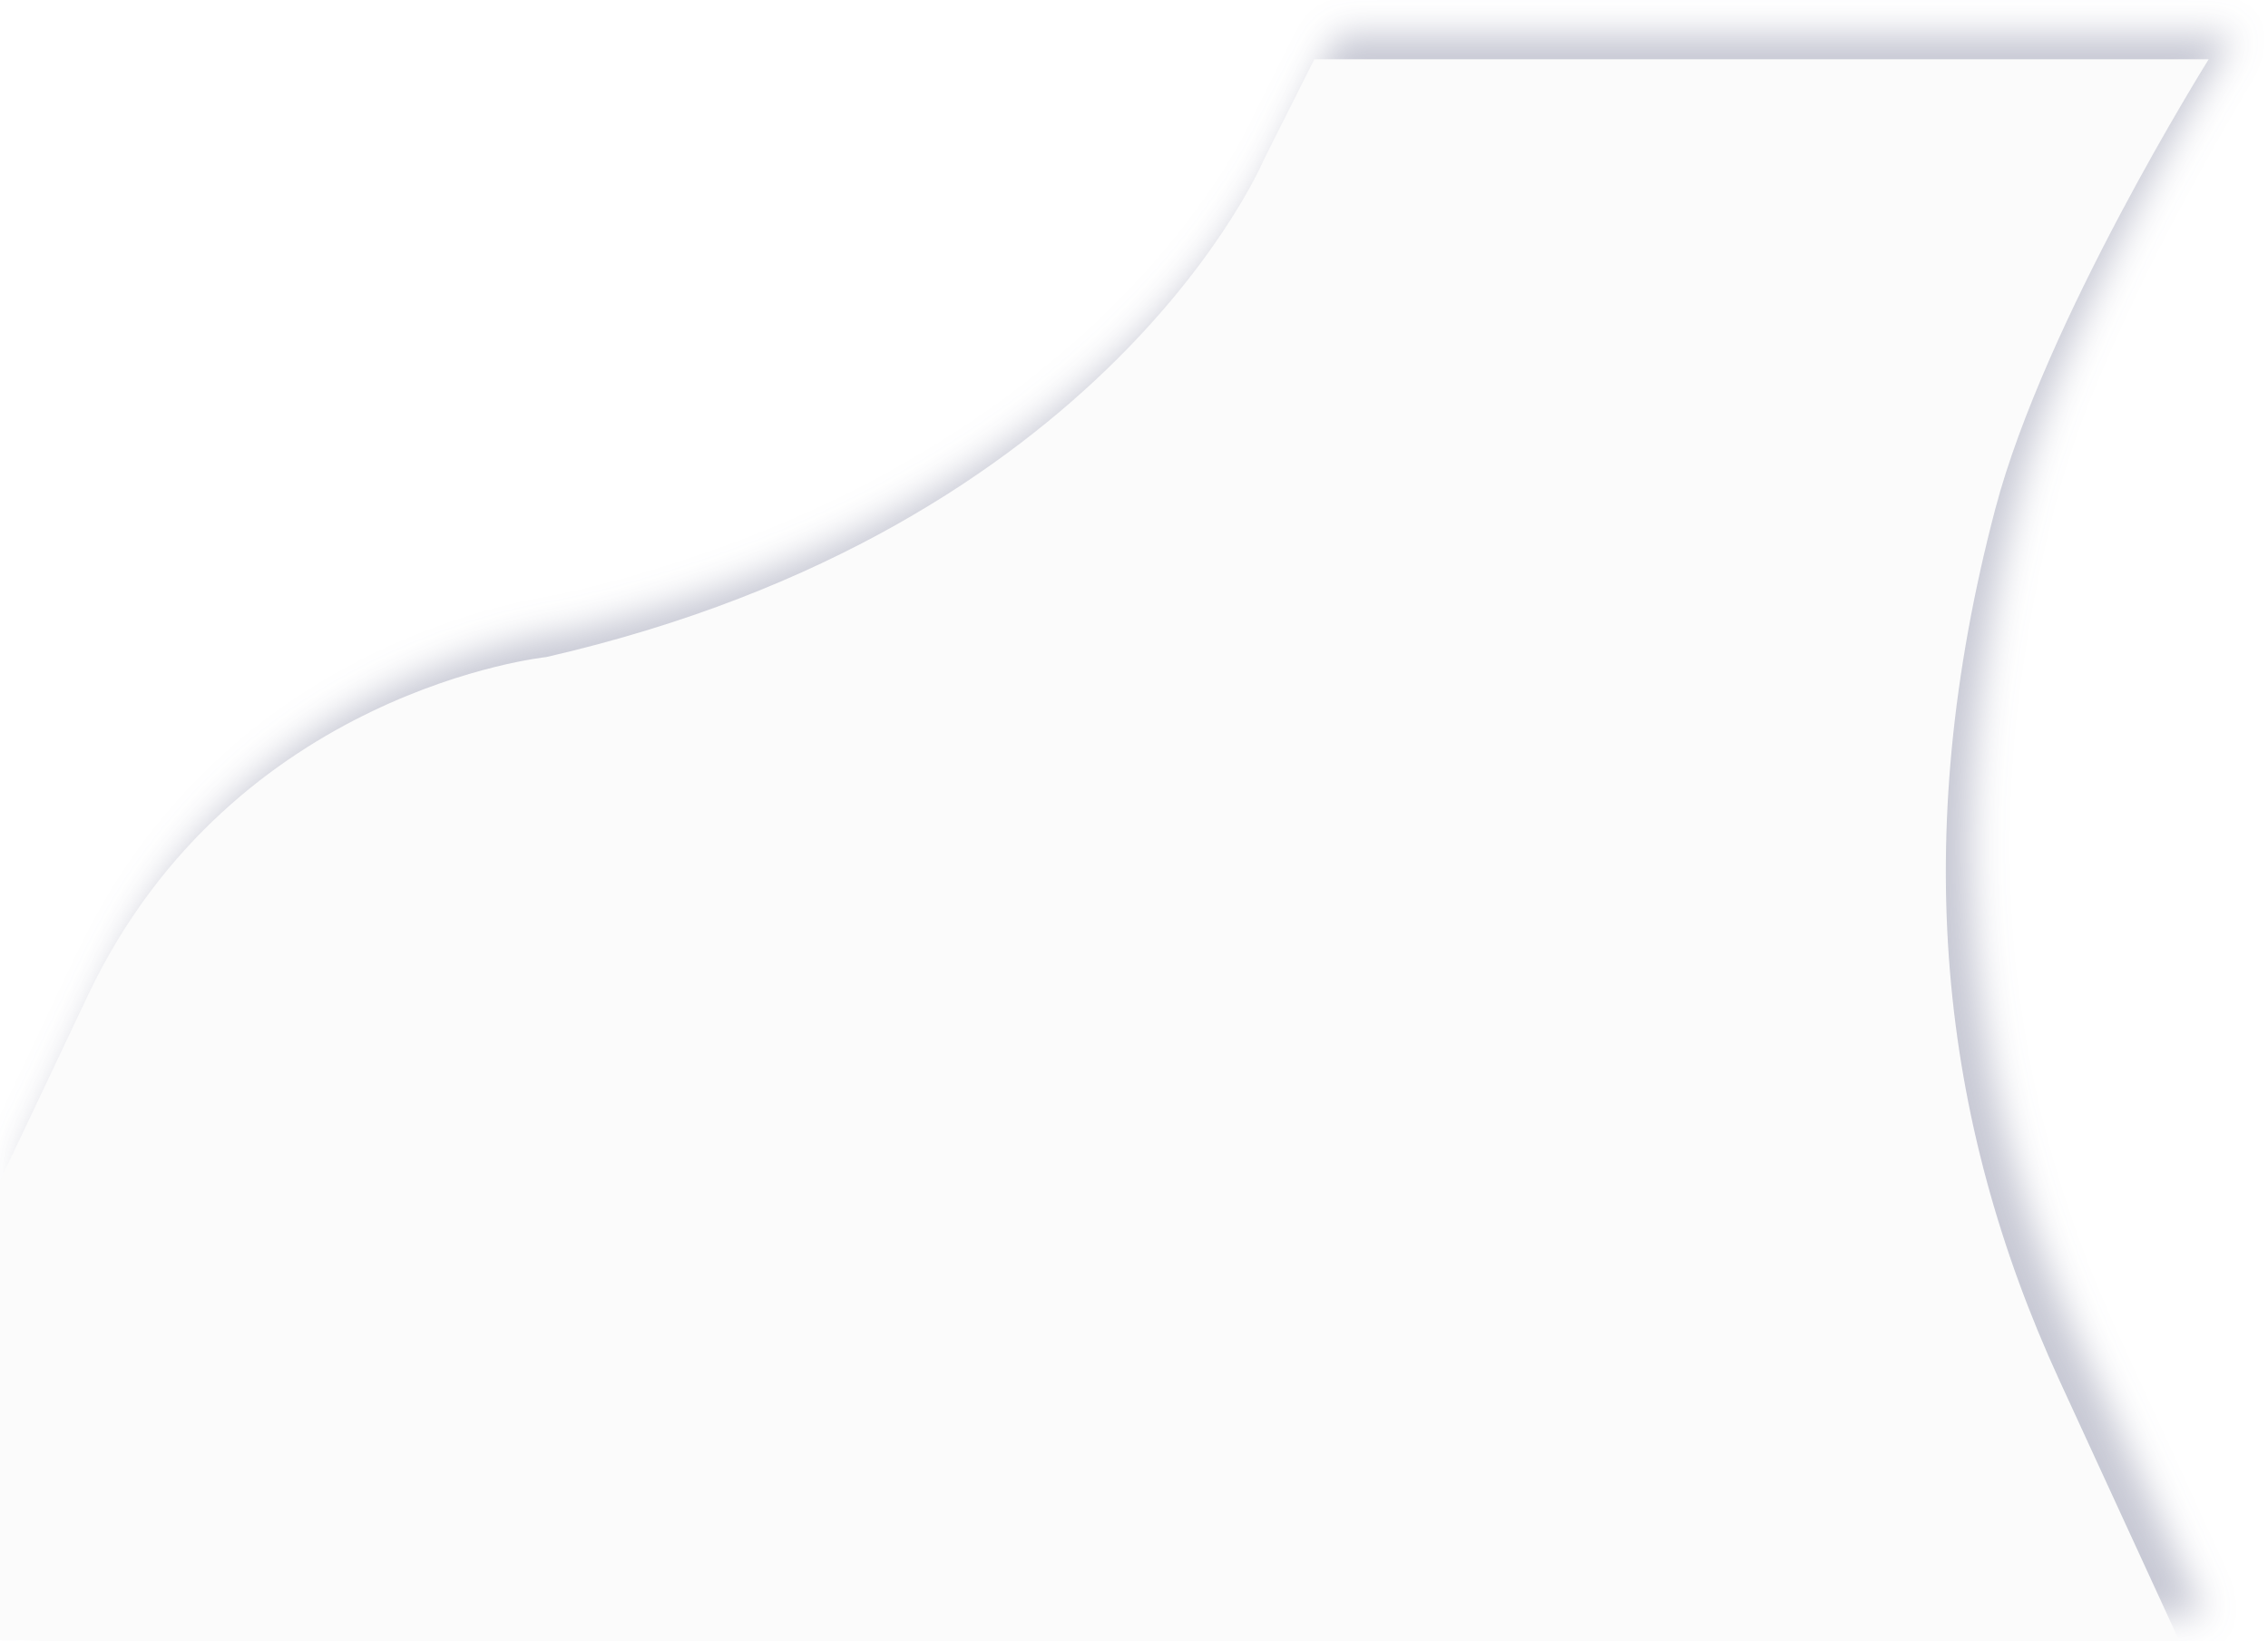
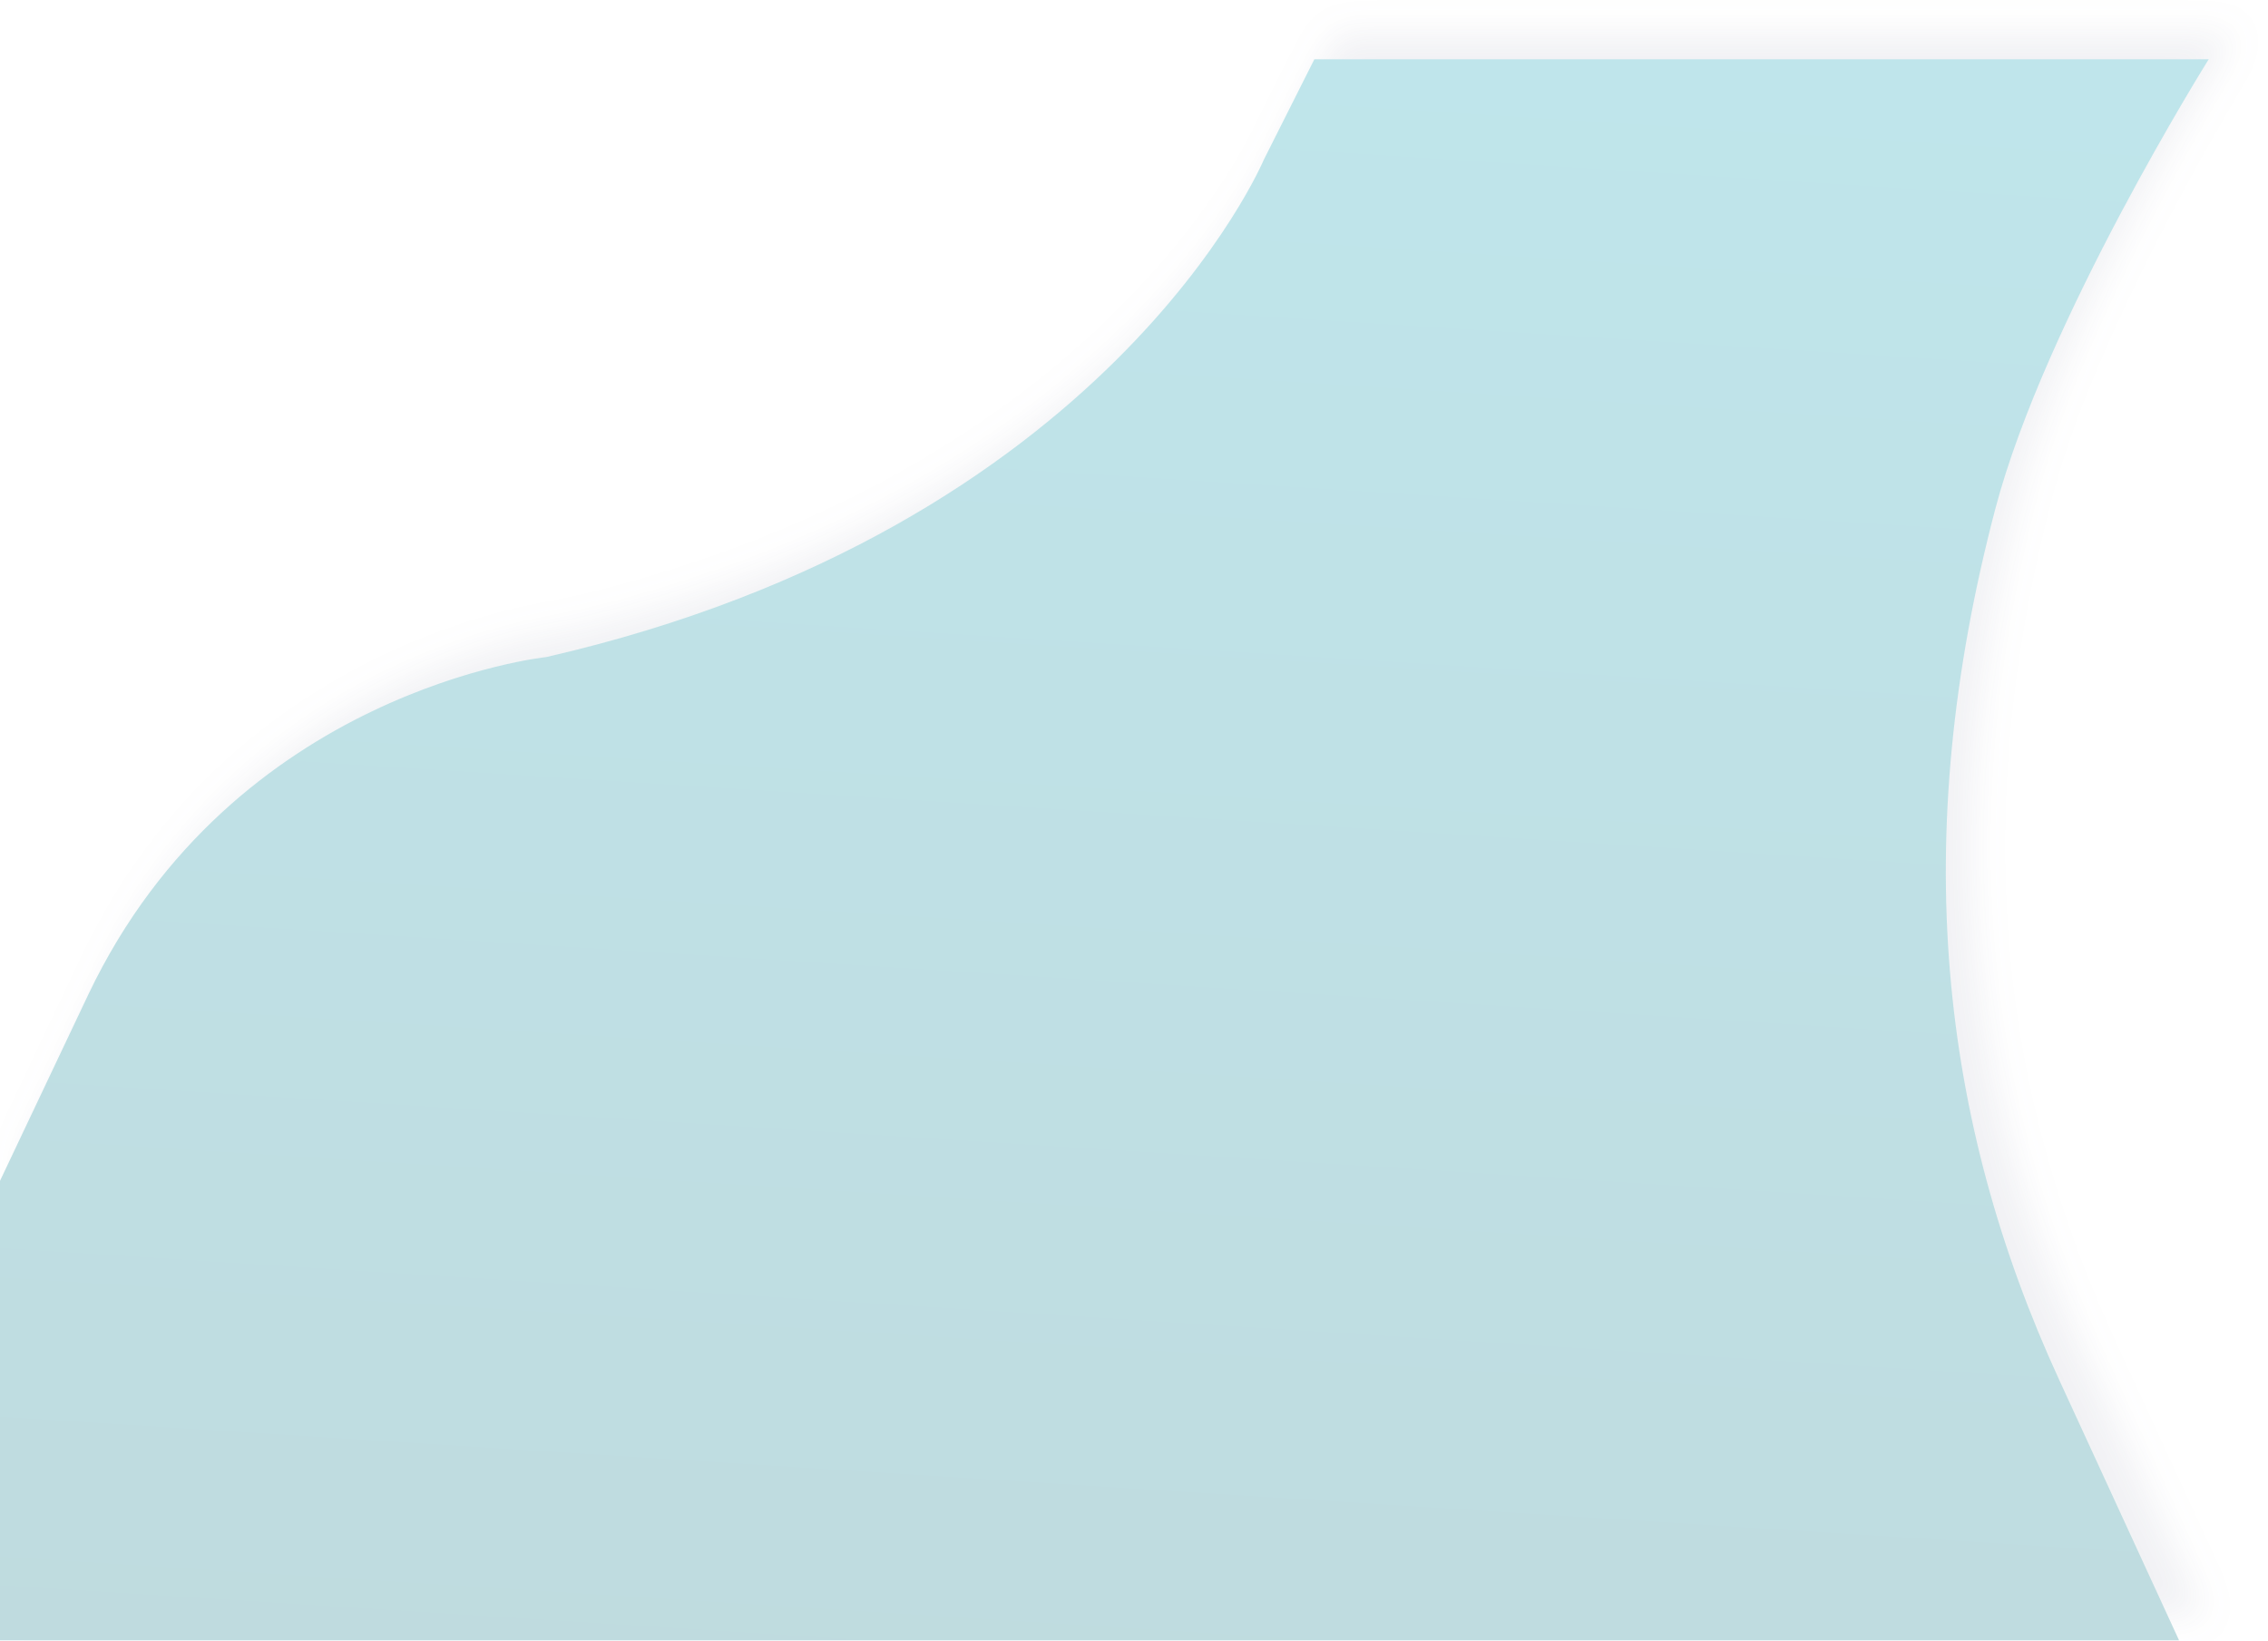
- <svg xmlns="http://www.w3.org/2000/svg" width="459" height="332" viewBox="0 0 459 332" fill="none">
-   <g filter="url(#filter0_d)">
-     <path d="M241 332H292.5H370H441C441 332 441 332 416.78 279.363C392.56 226.725 386.253 169.844 403.79 103.08C413.791 65.002 447 12 447 12L389.5 12L326.5 12L318.5 11.999H306.5L294 12H283H266L255.763 32.338C255.763 32.338 224.576 106.822 110.542 132.989C110.542 132.989 47.344 139.575 17.936 201.153L6.67572e-06 239L0 323V332H97H241Z" fill="#FBFBFB" />
+ <svg xmlns="http://www.w3.org/2000/svg" width="459" height="332" fill="none">
+   <g opacity=".25" filter="url(#filter0_d)">
+     <path d="M241 332h200l-24.22-52.637c-24.22-52.638-30.527-109.519-12.99-176.283C413.791 65.002 447 12 447 12H266l-10.237 20.338s-31.187 74.484-145.221 100.651c0 0-63.198 6.586-92.606 68.164L0 239v93h241z" fill="url(#paint0_linear)" />
  </g>
  <defs>
-     <filter id="filter0_d" x="-2" y="-0" width="461" height="334" filterUnits="userSpaceOnUse" color-interpolation-filters="sRGB">
+     <linearGradient id="paint0_linear" x1="216.795" y1="-28" x2="188.265" y2="422.334" gradientUnits="userSpaceOnUse">
+       <stop stop-color="#009CB4" />
+       <stop offset="1" stop-color="#006774" />
+     </linearGradient>
+     <filter id="filter0_d" x="-2" y="0" width="461" height="334" filterUnits="userSpaceOnUse" color-interpolation-filters="sRGB">
      <feFlood flood-opacity="0" result="BackgroundImageFix" />
-       <feColorMatrix in="SourceAlpha" type="matrix" values="0 0 0 0 0 0 0 0 0 0 0 0 0 0 0 0 0 0 127 0" />
+       <feColorMatrix in="SourceAlpha" values="0 0 0 0 0 0 0 0 0 0 0 0 0 0 0 0 0 0 127 0" />
      <feOffset dx="5" dy="-5" />
      <feGaussianBlur stdDeviation="3.5" />
-       <feColorMatrix type="matrix" values="0 0 0 0 0.271 0 0 0 0 0.29 0 0 0 0 0.443 0 0 0 0.3 0" />
-       <feBlend mode="normal" in2="BackgroundImageFix" result="effect1_dropShadow" />
-       <feBlend mode="normal" in="SourceGraphic" in2="effect1_dropShadow" result="shape" />
+       <feColorMatrix values="0 0 0 0 0.271 0 0 0 0 0.29 0 0 0 0 0.443 0 0 0 0.3 0" />
+       <feBlend in2="BackgroundImageFix" result="effect1_dropShadow" />
+       <feBlend in="SourceGraphic" in2="effect1_dropShadow" result="shape" />
    </filter>
  </defs>
</svg>
